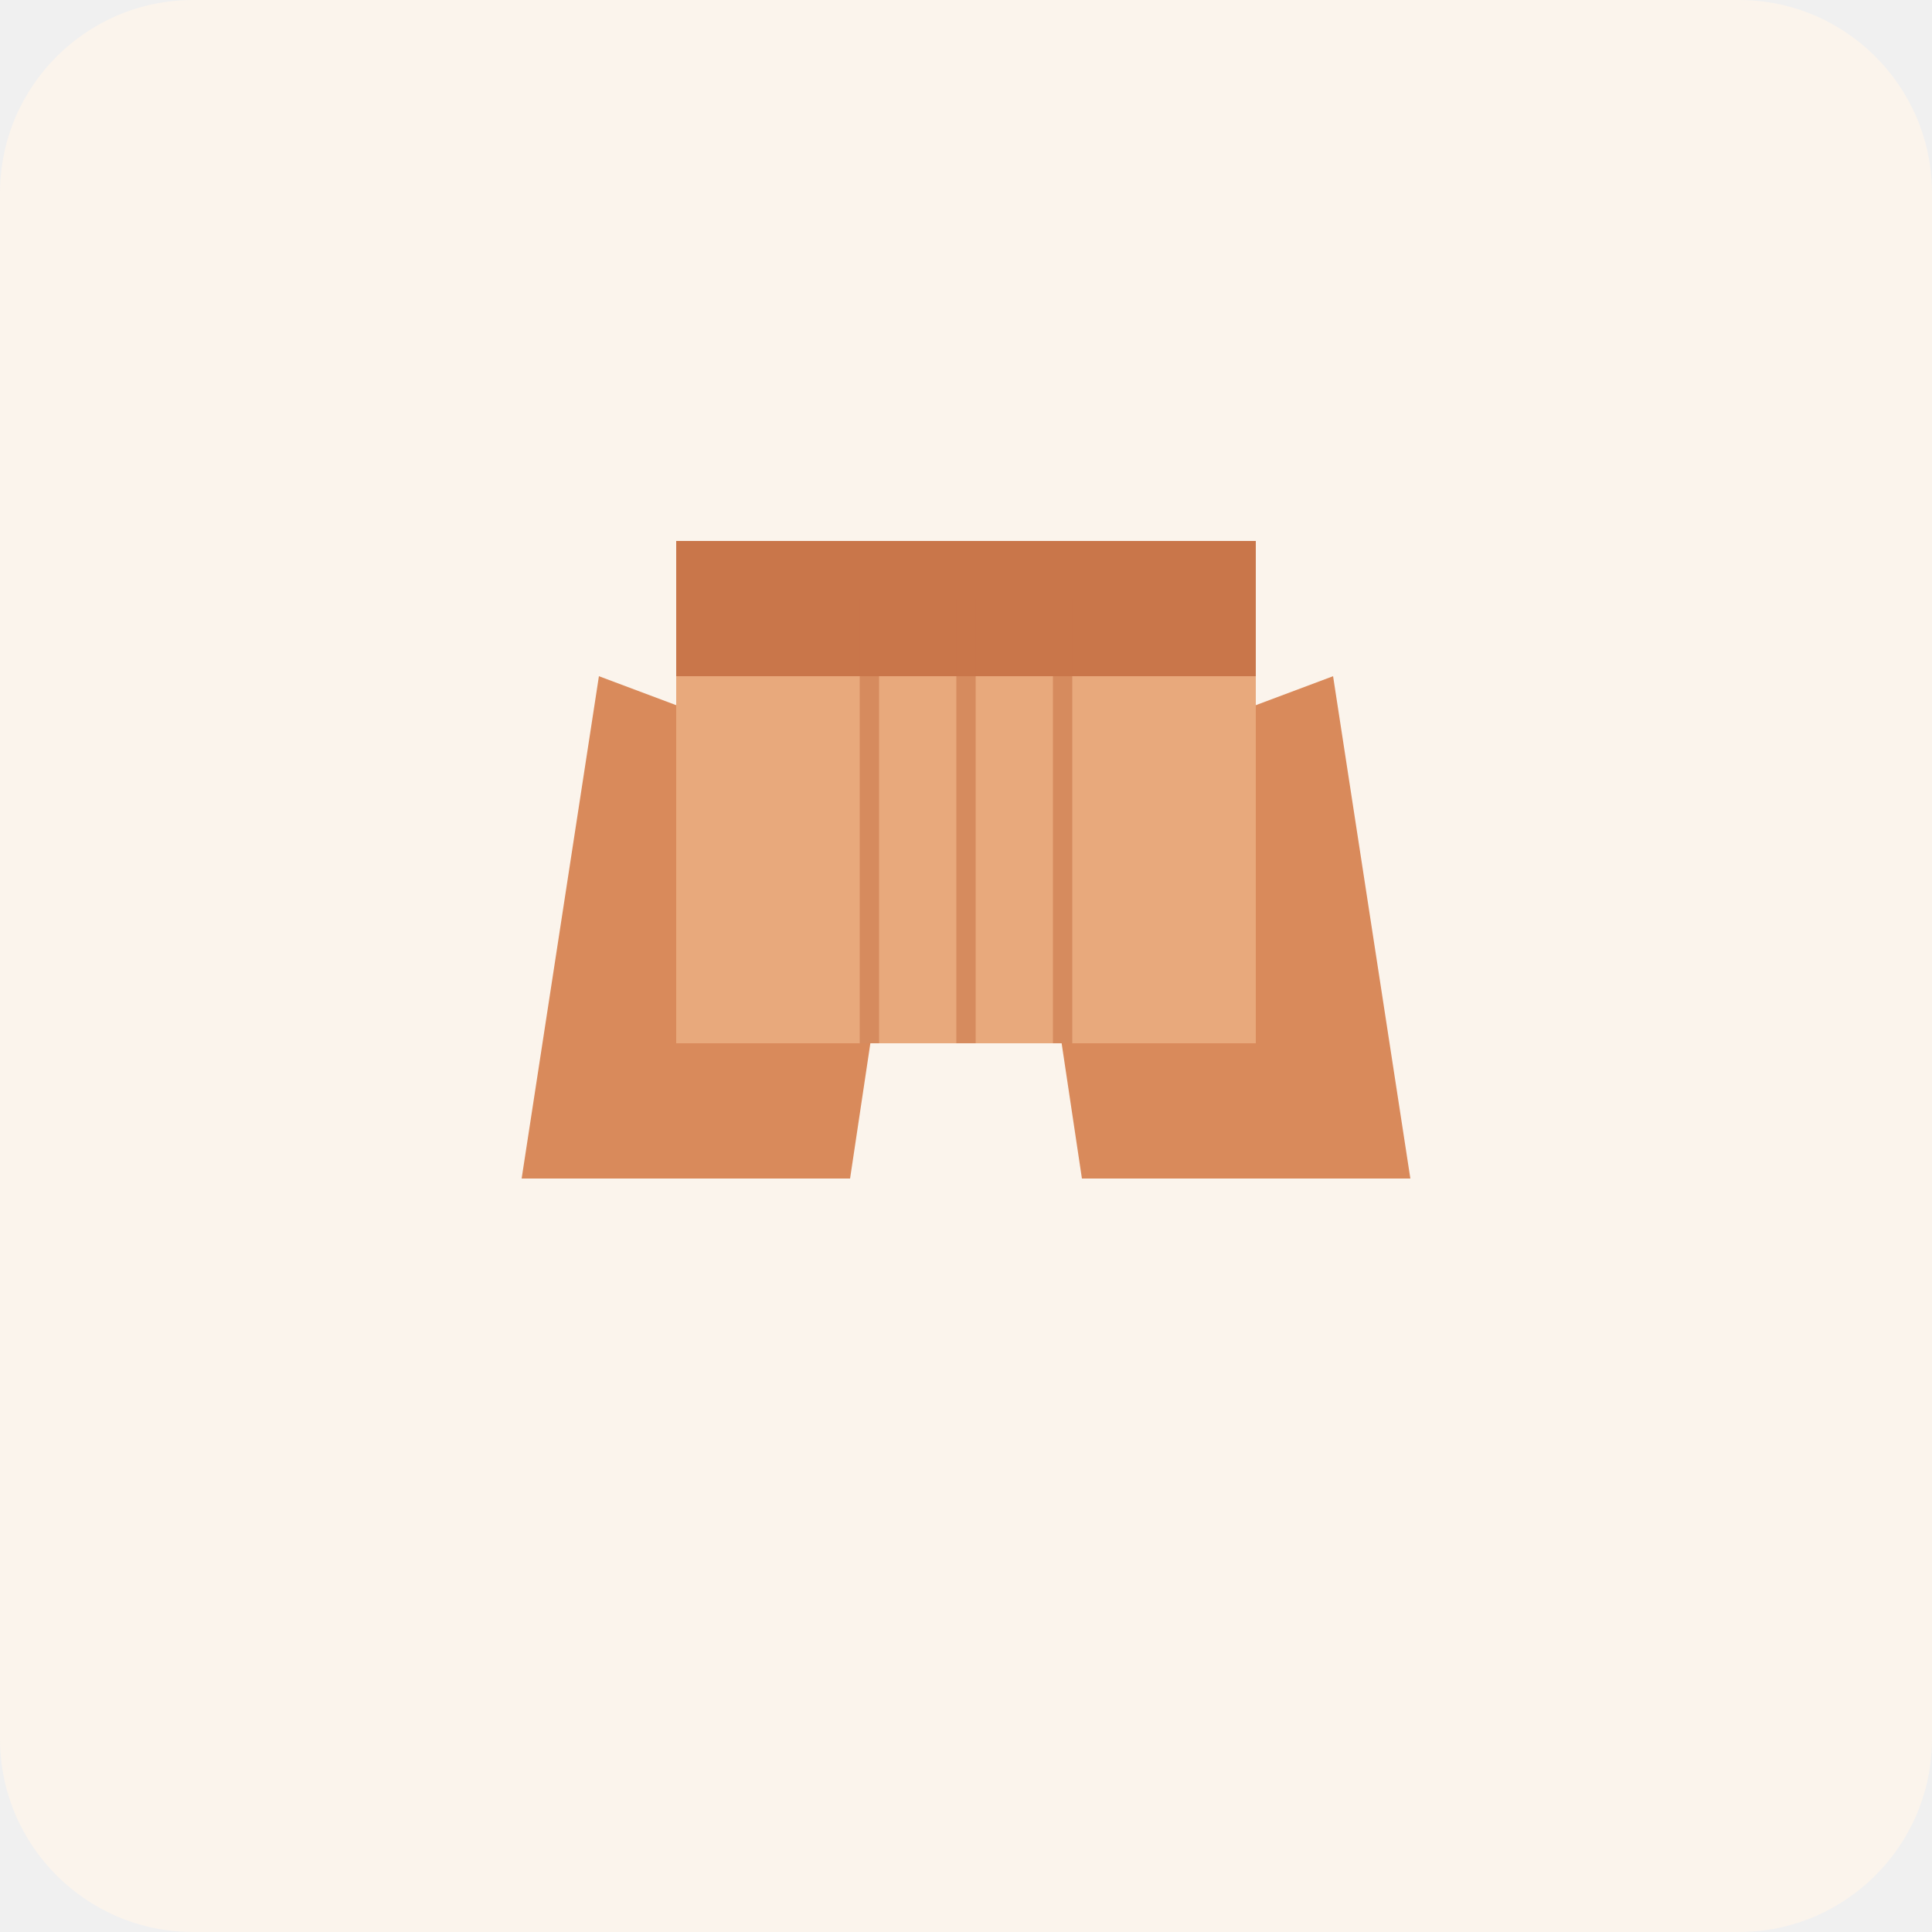
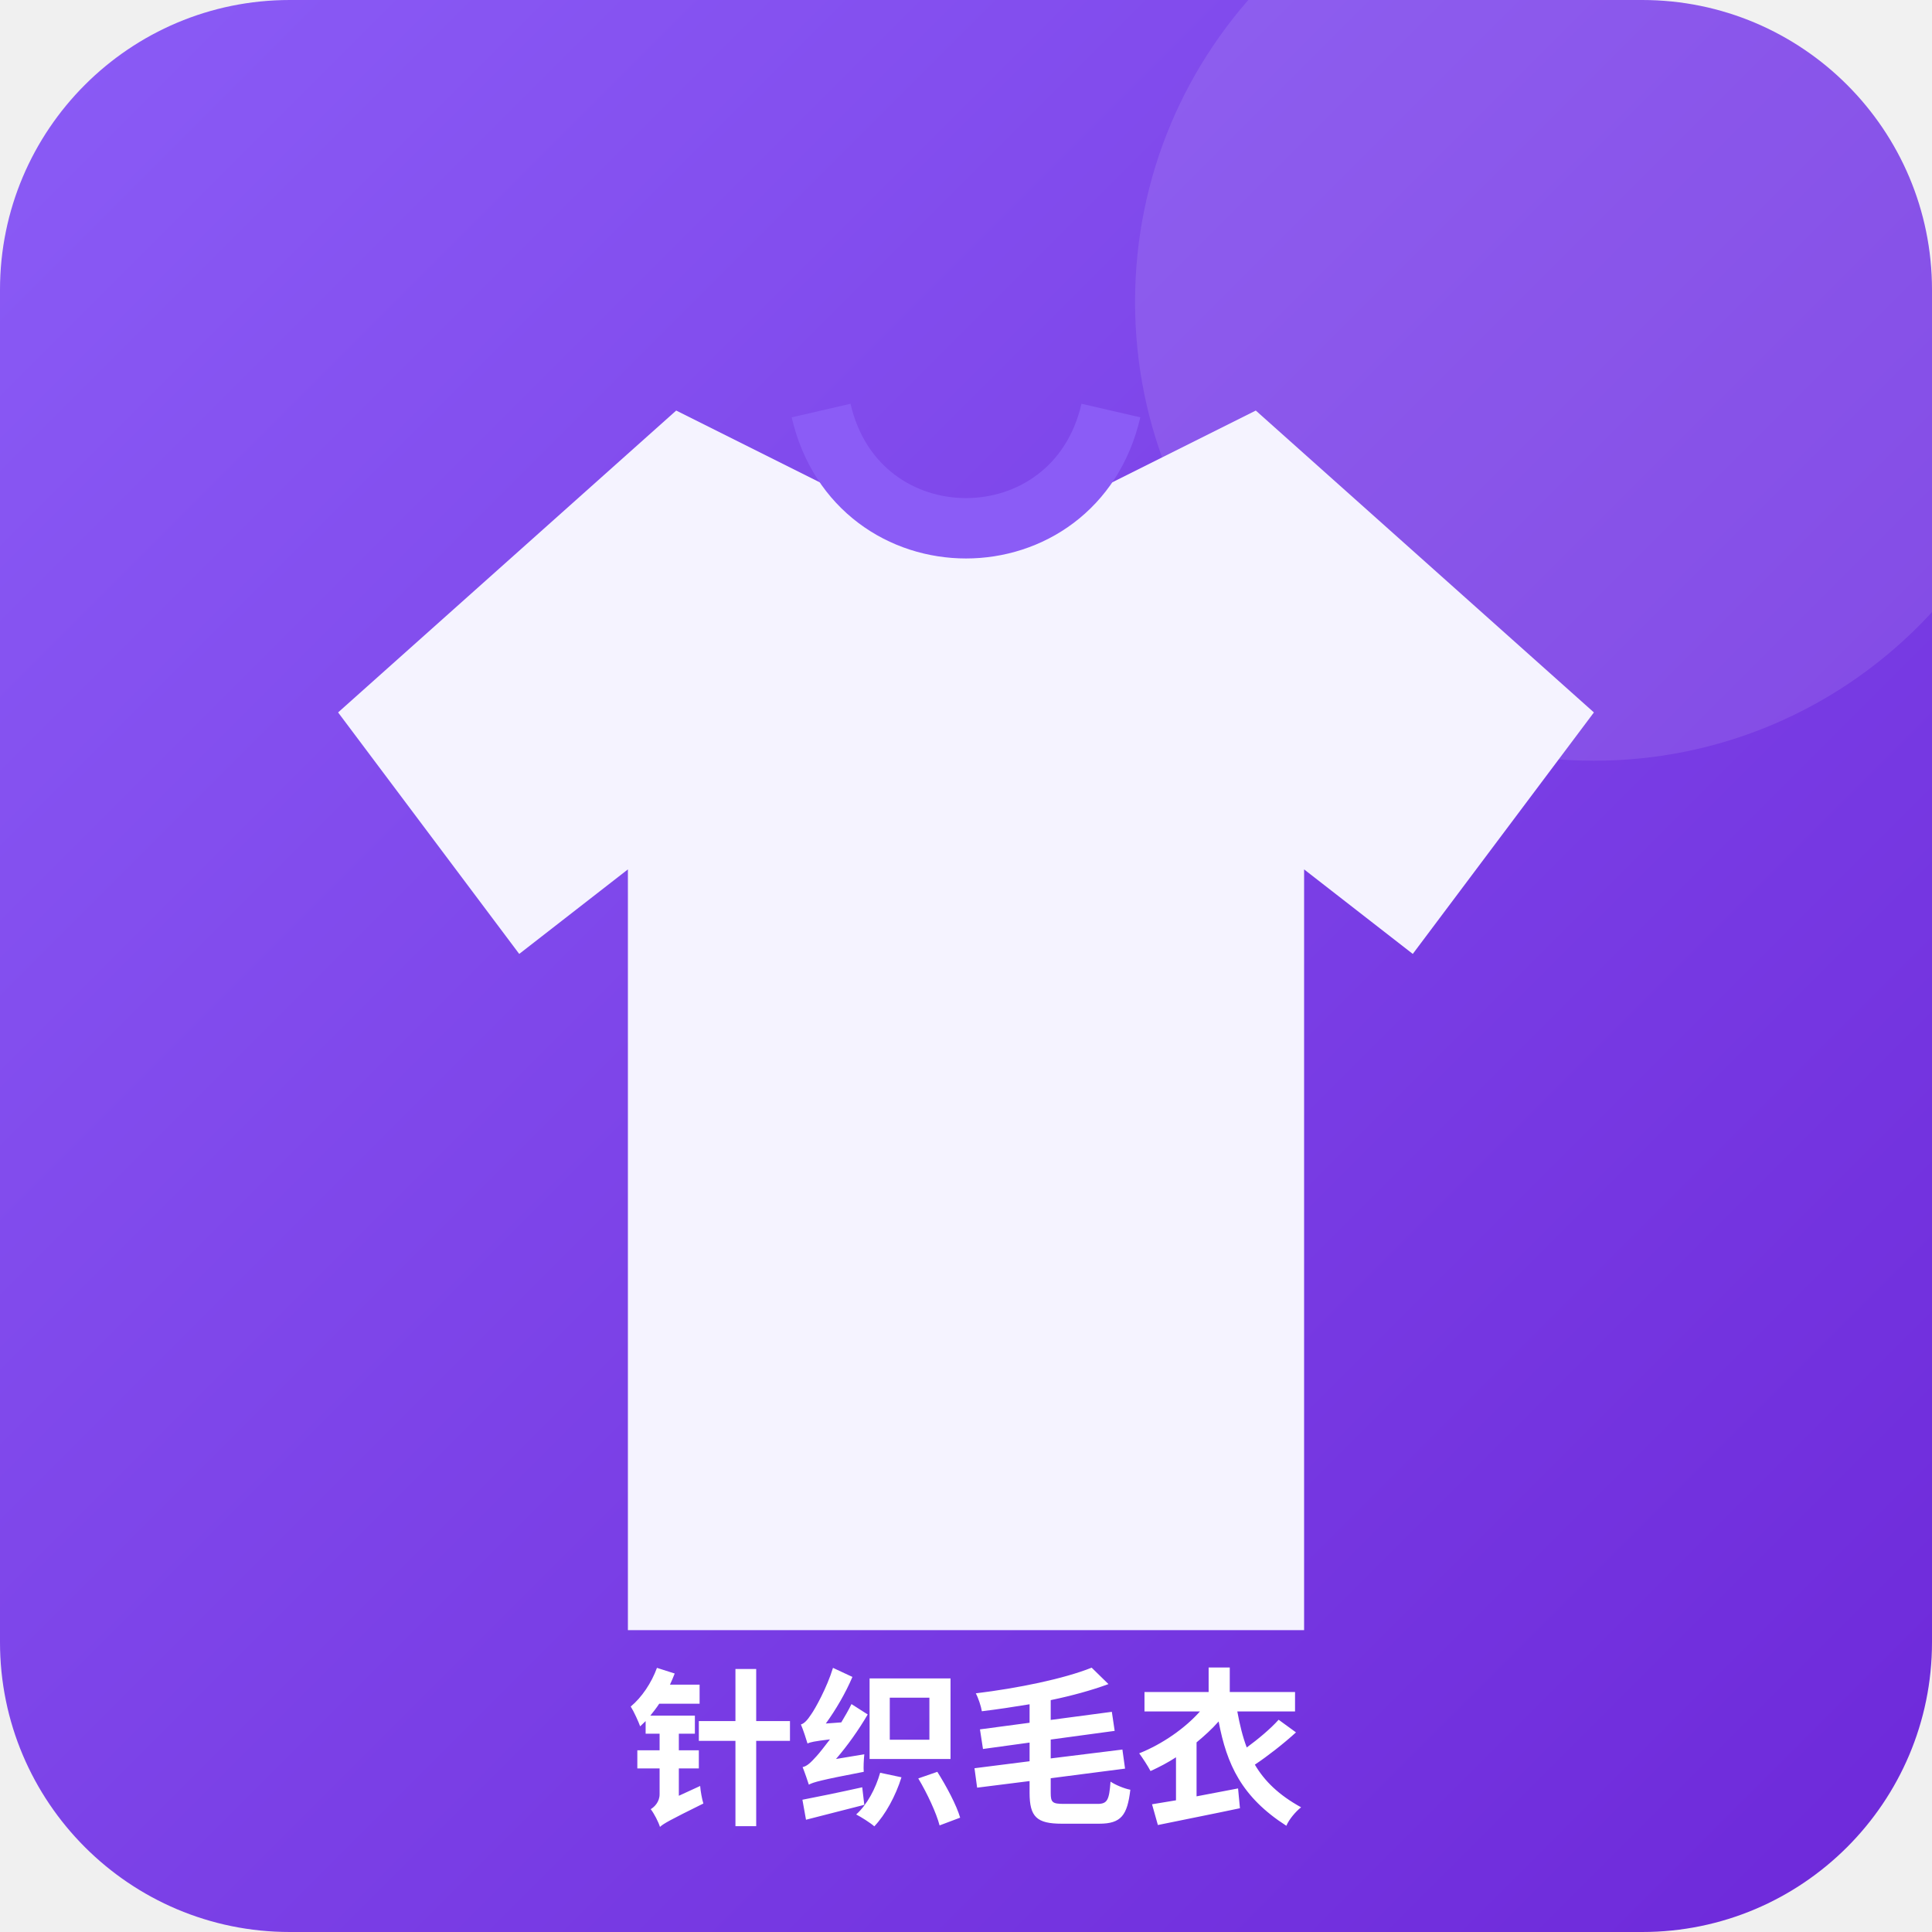
- <svg xmlns="http://www.w3.org/2000/svg" viewBox="0 0 200 200">
-   <rect width="200" height="200" rx="20" fill="#fbf4ec" />
-   <path d="M62 70 l-8 52 h34 l6 -40 z" fill="#d98a5b" />
-   <path d="M138 70 l8 52 h-34 l-6 -40 z" fill="#d98a5b" />
-   <path d="M70 62 h60 v46 h-60 z" fill="#e8a97c" />
-   <path d="M70 56 h60 v14 h-60 z" fill="#c9764a" />
-   <path d="M90 62 v46 M110 62 v46 M100 62 v46" stroke="#c9764a" stroke-width="2" opacity="0.6" />
+ <svg xmlns="http://www.w3.org/2000/svg" width="160" height="160" viewBox="0 0 160 160">
+   <defs>
+     <linearGradient id="g" x1="0" y1="0" x2="1" y2="1">
+       <stop offset="0" stop-color="#8B5CF6" />
+       <stop offset="1" stop-color="#6D28D9" />
+     </linearGradient>
+   </defs>
+   <rect width="160" height="160" rx="24" fill="url(#g)" />
+   <circle cx="132" cy="25" r="38" fill="#fff" opacity=".10" />
+   <path d="M56 34l24 12 24-12 28 25-15 20-9-7v63H52V72l-9 7-15-20 28-25z" fill="#F5F3FF" />
+   <path d="M68 34c3 13 21 13 24 0" fill="none" stroke="#8B5CF6" stroke-width="5" />
+   <text x="80" y="150" text-anchor="middle" fill="#fff" font-size="14" font-family="Microsoft YaHei,Arial,sans-serif" font-weight="600">针织毛衣</text>
</svg>
